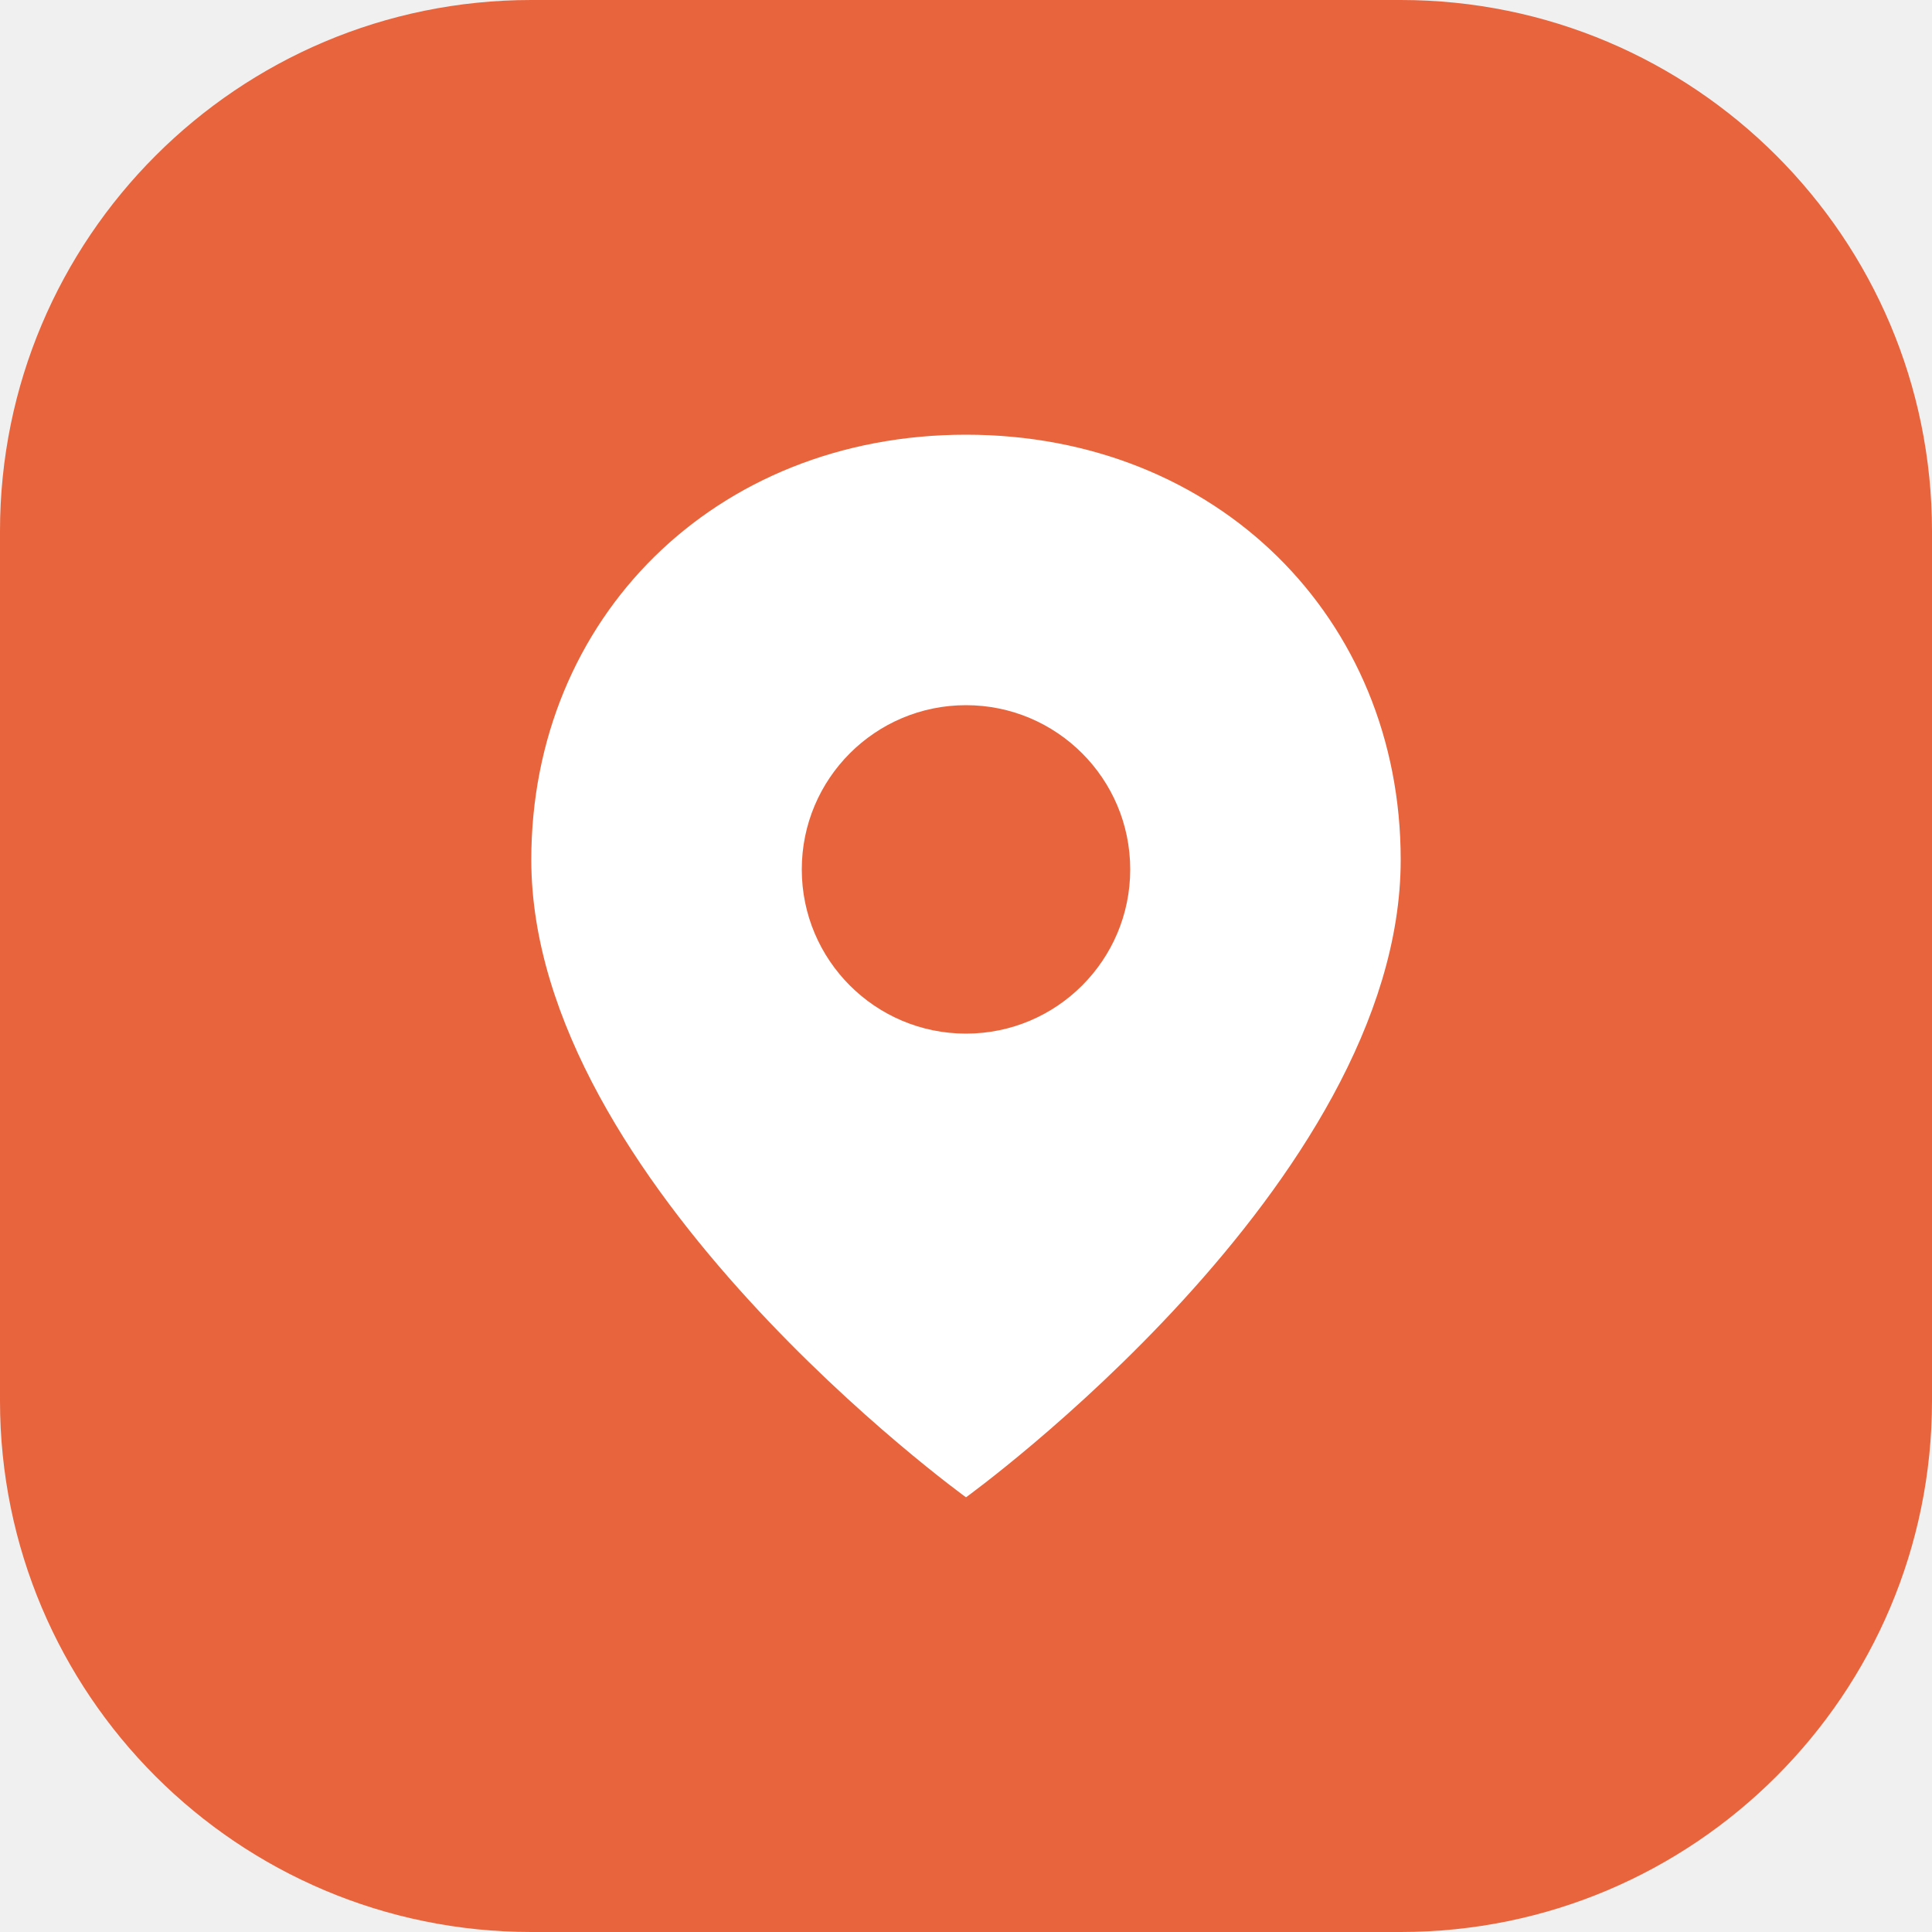
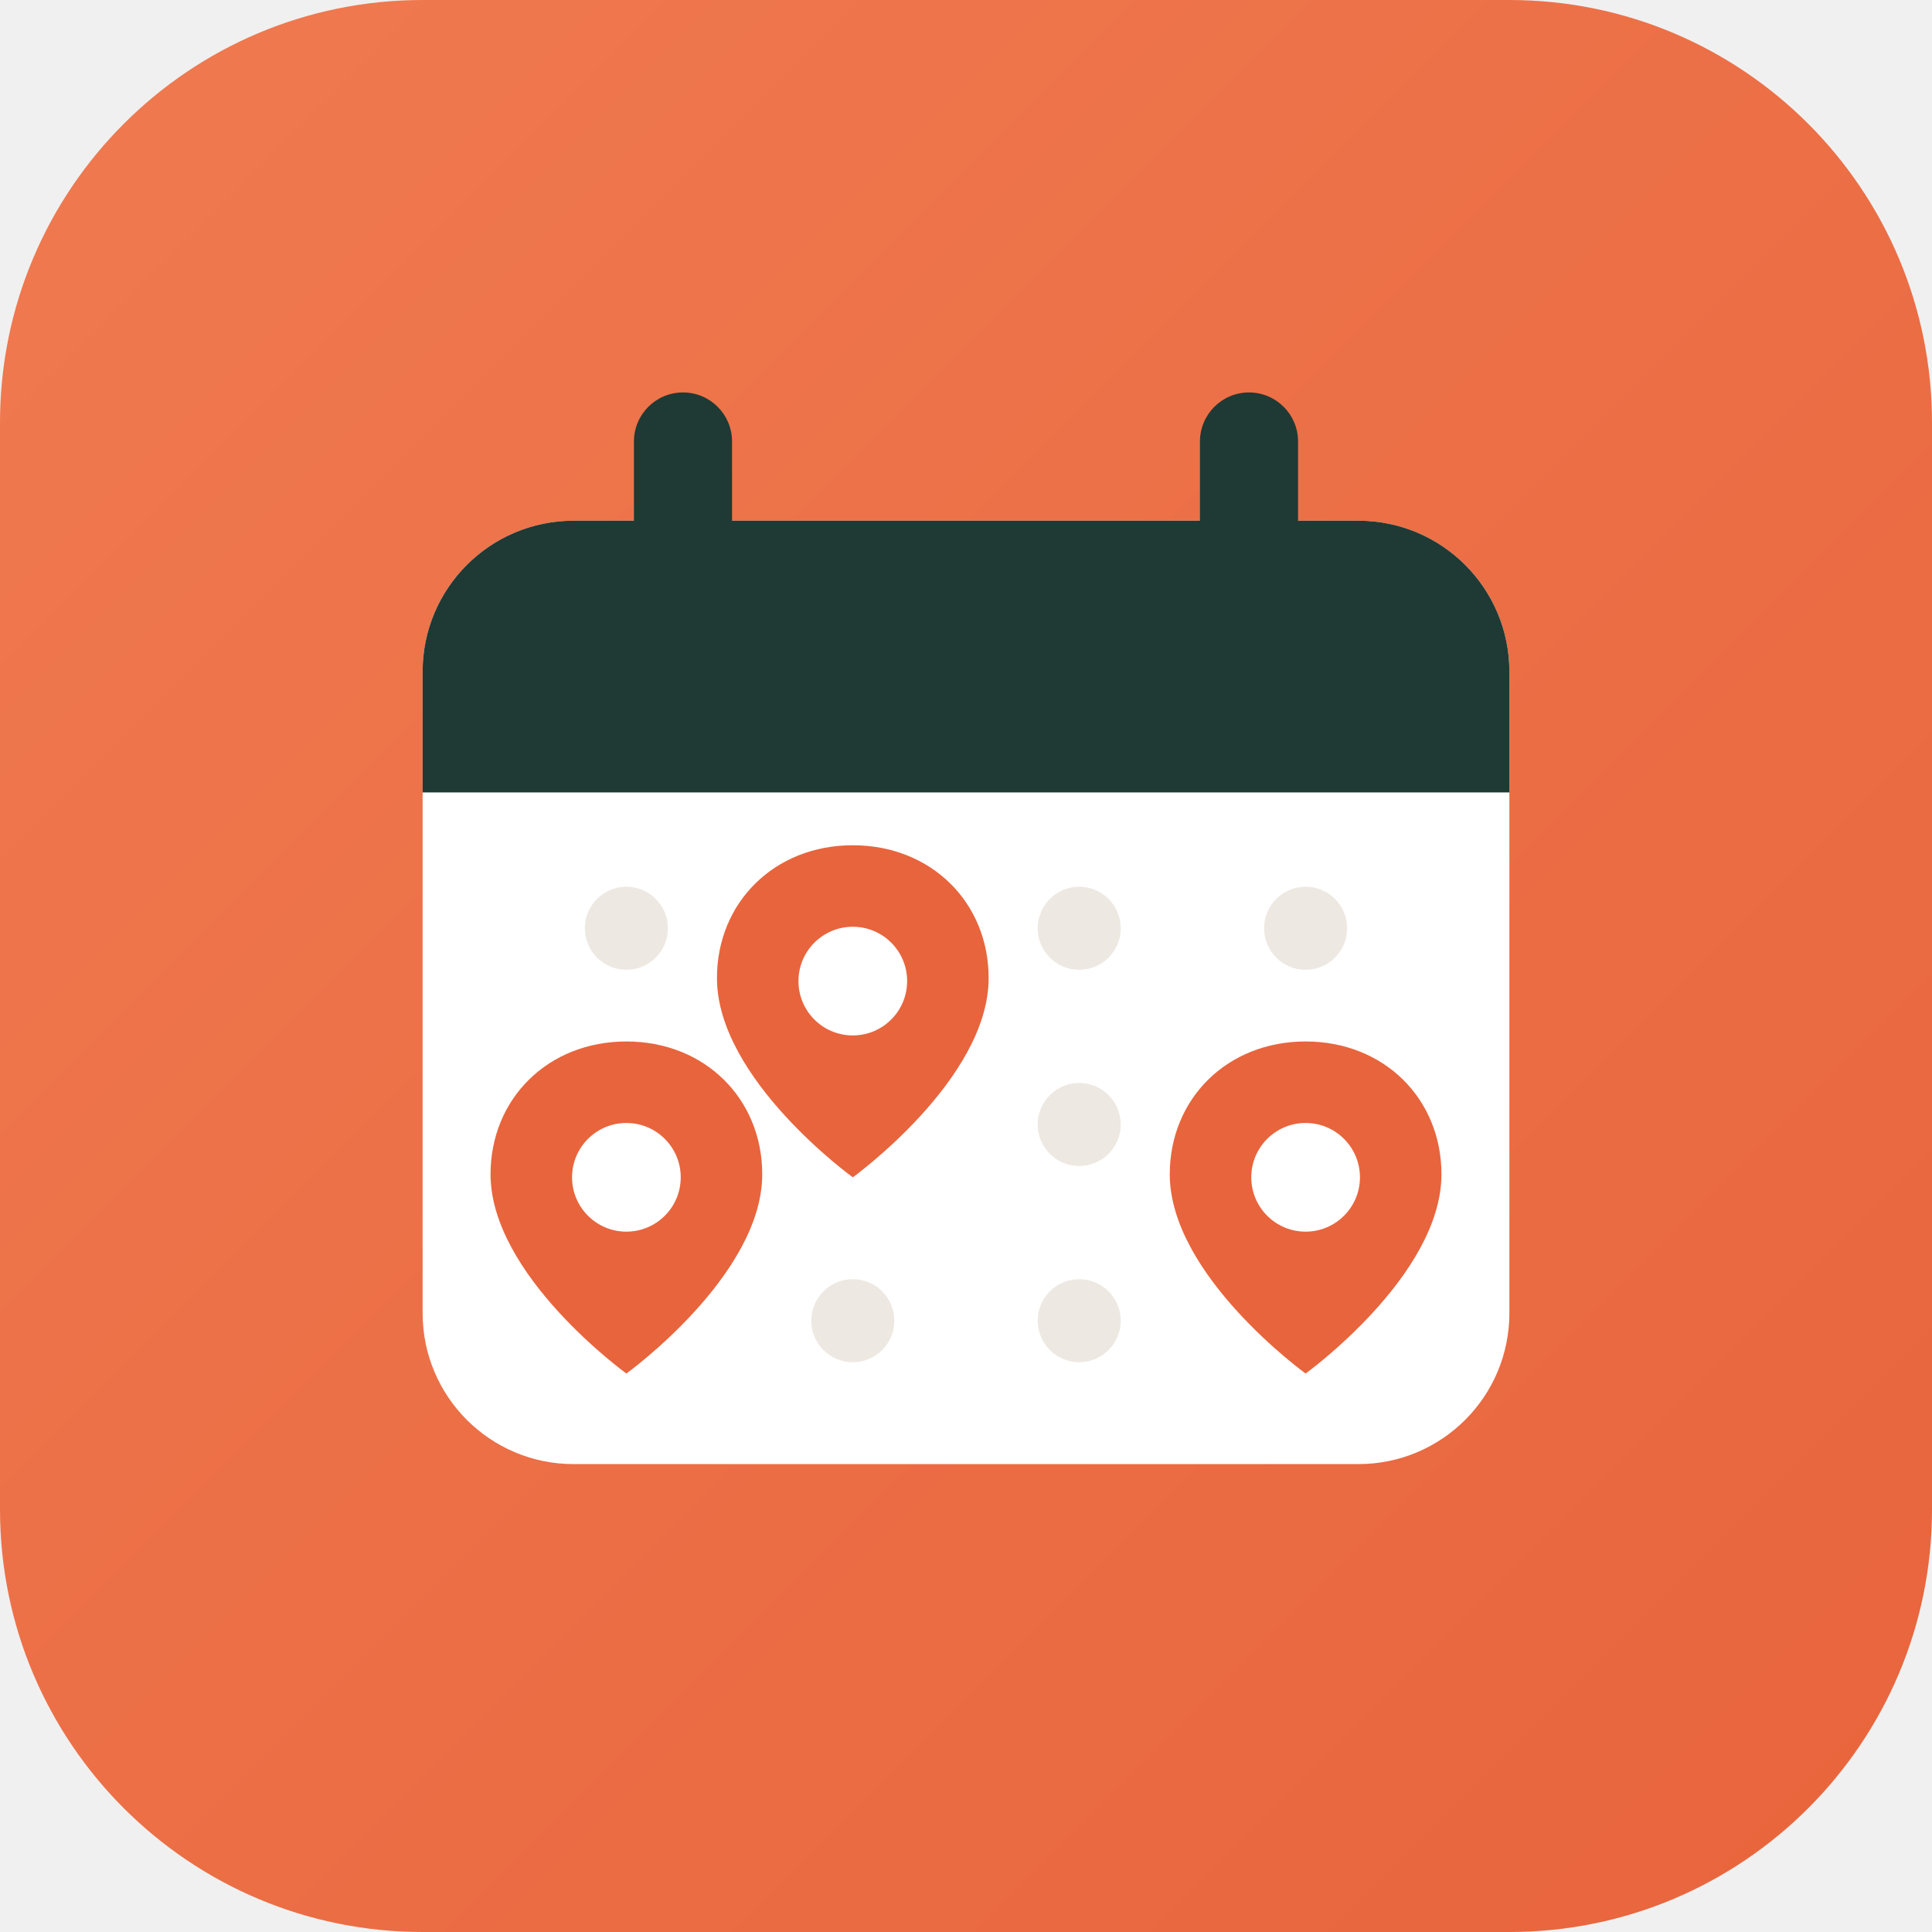
- <svg xmlns="http://www.w3.org/2000/svg" viewBox="0 0 40 40">
-   <rect width="40" height="40" rx="11" fill="#E8643C" />
-   <path d="M20 9c-5.2 0-9 3.8-9 8.8C11 24.5 20 31 20 31s9-6.5 9-13.2C29 12.8 25.2 9 20 9z" fill="#fff" />
-   <circle cx="20" cy="18" r="3.4" fill="#E8643C" />
+ <svg xmlns="http://www.w3.org/2000/svg" viewBox="0 0 512 512">
+   <defs>
+     <linearGradient id="g" x1="0" y1="0" x2="1" y2="1">
+       <stop offset="0" stop-color="#F07A50" />
+       <stop offset="1" stop-color="#E8643C" />
+     </linearGradient>
+   </defs>
+   <rect width="512" height="512" rx="112" fill="url(#g)" />
+   <rect x="112" y="138" width="288" height="250" rx="40" fill="#fff" />
+   <path d="M112 178a40 40 0 0 1 40-40h208a40 40 0 0 1 40 40v32H112z" fill="#1F3A34" />
+   <rect x="168" y="104" width="26" height="70" rx="13" fill="#1F3A34" />
+   <rect x="318" y="104" width="26" height="70" rx="13" fill="#1F3A34" />
+   <circle cx="166" cy="246" r="11" fill="#EDE8E1" />
+   <circle cx="226" cy="246" r="11" fill="#EDE8E1" />
+   <circle cx="286" cy="246" r="11" fill="#EDE8E1" />
+   <circle cx="346" cy="246" r="11" fill="#EDE8E1" />
+   <circle cx="166" cy="298" r="11" fill="#EDE8E1" />
+   <circle cx="286" cy="298" r="11" fill="#EDE8E1" />
+   <circle cx="346" cy="298" r="11" fill="#EDE8E1" />
+   <circle cx="226" cy="350" r="11" fill="#EDE8E1" />
+   <circle cx="286" cy="350" r="11" fill="#EDE8E1" />
+   <g transform="translate(226 268.0) scale(4)">
+     <path d="M0-11c-5.2 0-9 3.8-9 8.8C-9 4.5 0 11 0 11s9-6.5 9-13.2C9-7.2 5.2-11 0-11z" fill="#E8643C" stroke="#fff" stroke-width="2.50" paint-order="stroke" />
+     <circle cx="0" cy="-2" r="3.6" fill="#fff" />
+   </g>
+   <g transform="translate(346 320.0) scale(4)">
+     <path d="M0-11c-5.2 0-9 3.8-9 8.8C-9 4.5 0 11 0 11s9-6.5 9-13.2C9-7.2 5.2-11 0-11z" fill="#E8643C" stroke="#fff" stroke-width="2.50" paint-order="stroke" />
+     <circle cx="0" cy="-2" r="3.6" fill="#fff" />
+   </g>
+   <g transform="translate(166 320.0) scale(4)">
+     <path d="M0-11c-5.2 0-9 3.8-9 8.8C-9 4.5 0 11 0 11s9-6.5 9-13.2C9-7.2 5.2-11 0-11z" fill="#E8643C" stroke="#fff" stroke-width="2.50" paint-order="stroke" />
+     <circle cx="0" cy="-2" r="3.6" fill="#fff" />
+   </g>
</svg>
